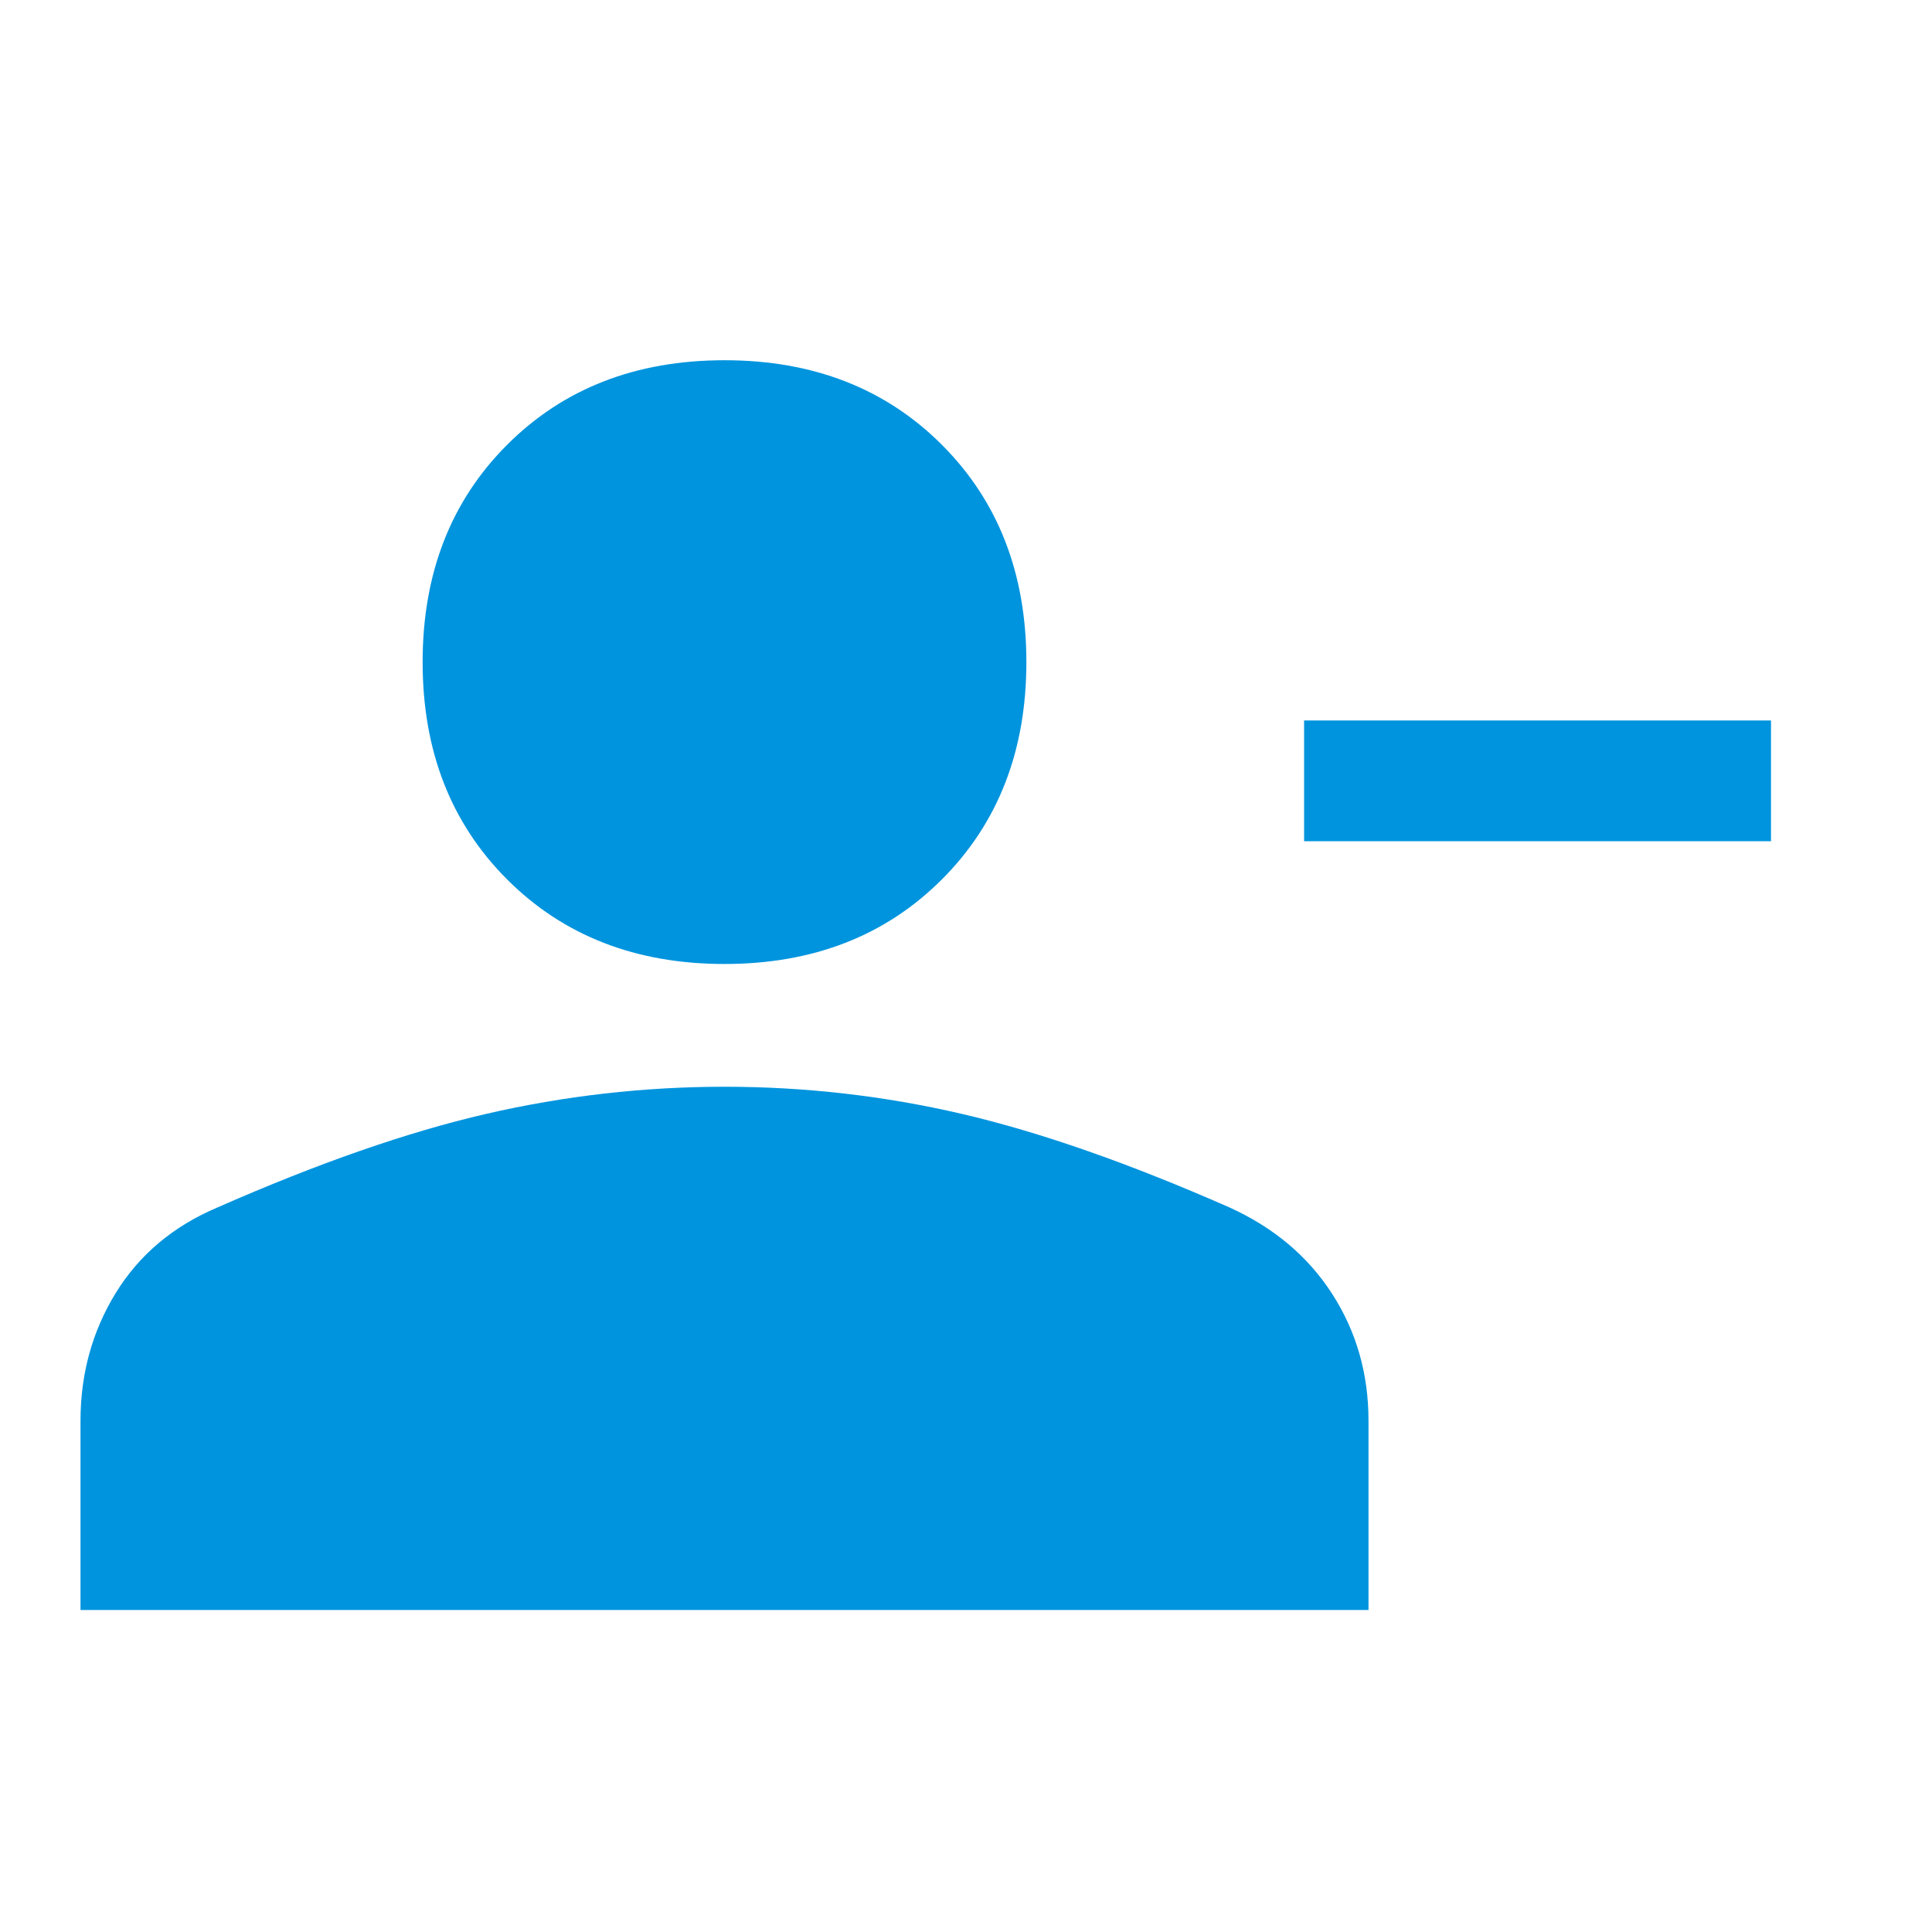
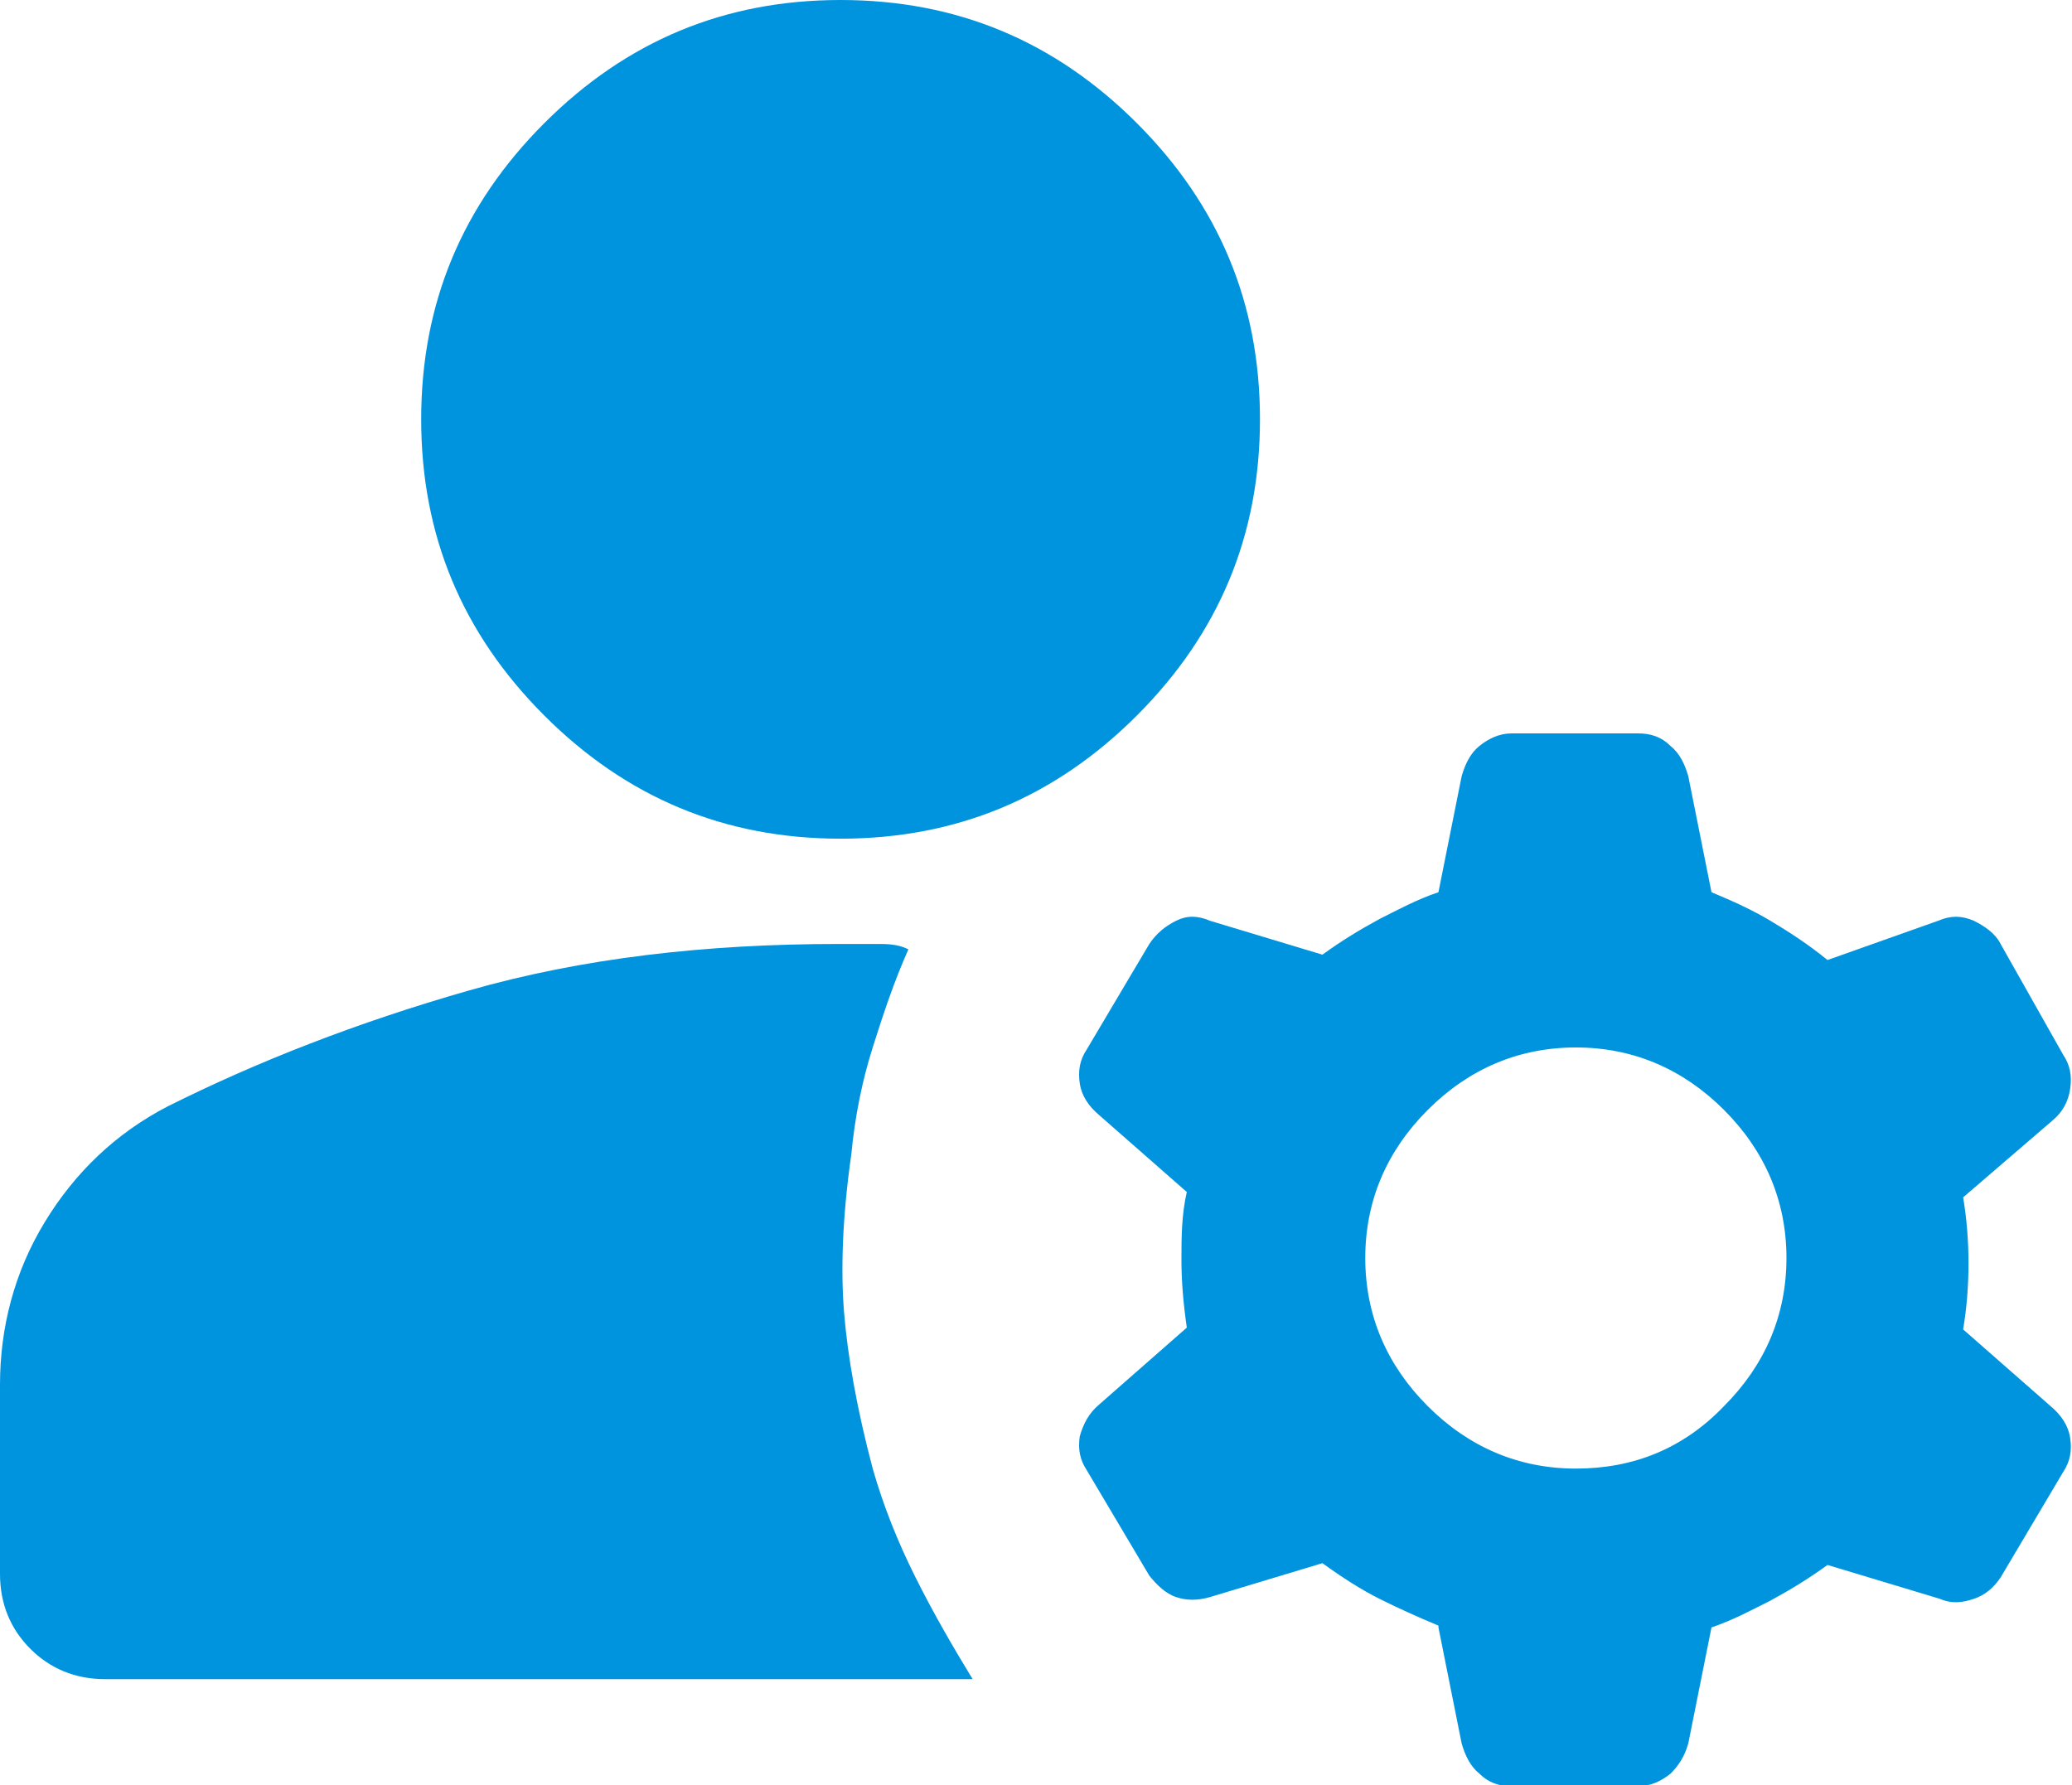
- <svg xmlns="http://www.w3.org/2000/svg" fill="#0094de" height="48" viewBox="0 -960 960 960" width="48">
-   <path d="M648-542v-60h232v60H648Zm-288 61q-66 0-108-42t-42-108q0-66 42-108t108-42q66 0 108 42t42 108q0 66-42 108t-108 42ZM40-160v-94q0-35 17.5-63.5T108-360q75-33 133.5-46.5T360-420q60 0 118 13.5T611-360q33 15 51 43t18 63v94H40Z" />
+ <svg xmlns="http://www.w3.org/2000/svg" id="uuid-0ffbeb57-0736-4a4d-98a8-88a28454a6d5" fill="#0094de" viewBox="0 0 11.61 10">
+   <defs>
+     <style>.uuid-088f50a7-0e05-4edb-bb95-fddfa9473c71{stroke-width:0px;}</style>
+   </defs>
+   <g id="uuid-3e814b0c-0533-47b2-b803-d8c19a4332dc">
+     <path class="uuid-088f50a7-0e05-4edb-bb95-fddfa9473c71" d="m.59,9.41c-.17,0-.31-.06-.42-.17s-.17-.25-.17-.42v-1.06c0-.32.08-.63.25-.91.17-.28.4-.5.69-.65.5-.25,1.06-.47,1.69-.65s1.32-.26,2.07-.26h.21c.06,0,.12,0,.18.03-.08.18-.14.36-.2.55s-.1.39-.12.6c-.05.35-.06.65-.04.89.02.24.07.53.16.87.06.21.14.41.24.61.1.2.21.39.32.57H.59Zm4.12-4.71c-.65,0-1.2-.23-1.66-.69-.46-.46-.69-1.01-.69-1.66s.23-1.2.69-1.66c.46-.46,1.01-.69,1.66-.69s1.2.23,1.66.69c.46.46.69,1.01.69,1.66s-.23,1.2-.69,1.66c-.46.46-1.01.69-1.66.69Zm3.35,4.41c-.12-.05-.23-.1-.33-.15-.1-.05-.21-.12-.32-.2l-.63.19c-.07.02-.13.02-.19,0-.06-.02-.11-.07-.15-.12l-.35-.59c-.04-.06-.05-.12-.04-.19.02-.07.05-.13.11-.18l.49-.43c-.02-.14-.03-.26-.03-.38s0-.25.03-.38l-.49-.43c-.06-.05-.1-.11-.11-.18-.01-.07,0-.13.04-.19l.35-.59c.04-.06.09-.1.15-.13s.12-.03.19,0l.63.19c.11-.08.21-.14.32-.2.1-.05.21-.11.33-.15l.13-.65c.02-.07.05-.13.1-.17.05-.04.11-.07.18-.07h.71c.07,0,.13.02.18.07.05.04.08.1.1.17l.13.65c.12.05.23.1.33.16.1.06.21.13.32.22l.62-.22c.07-.03.13-.03.2,0,.06.03.12.07.15.13l.35.62c.04.06.05.12.04.19-.01.07-.04.13-.1.18l-.5.43c.02.12.03.24.03.37s-.01.25-.03.37l.49.43c.06.05.1.11.11.18.01.07,0,.13-.04.19l-.35.59c-.04.06-.09.1-.15.12-.06.02-.12.03-.19,0l-.63-.19c-.11.08-.21.14-.32.2-.1.05-.21.11-.33.15l-.13.65c-.02.07-.05.12-.1.17-.05.04-.11.07-.18.07h-.71c-.07,0-.13-.02-.18-.07-.05-.04-.08-.1-.1-.17l-.13-.65Zm.77-.88c.32,0,.6-.11.83-.35.23-.23.35-.51.35-.83s-.12-.6-.35-.83c-.23-.23-.51-.35-.83-.35s-.6.12-.83.35c-.23.23-.35.51-.35.83s.12.6.35.83c.23.23.51.35.83.35Z" />
+   </g>
</svg>
